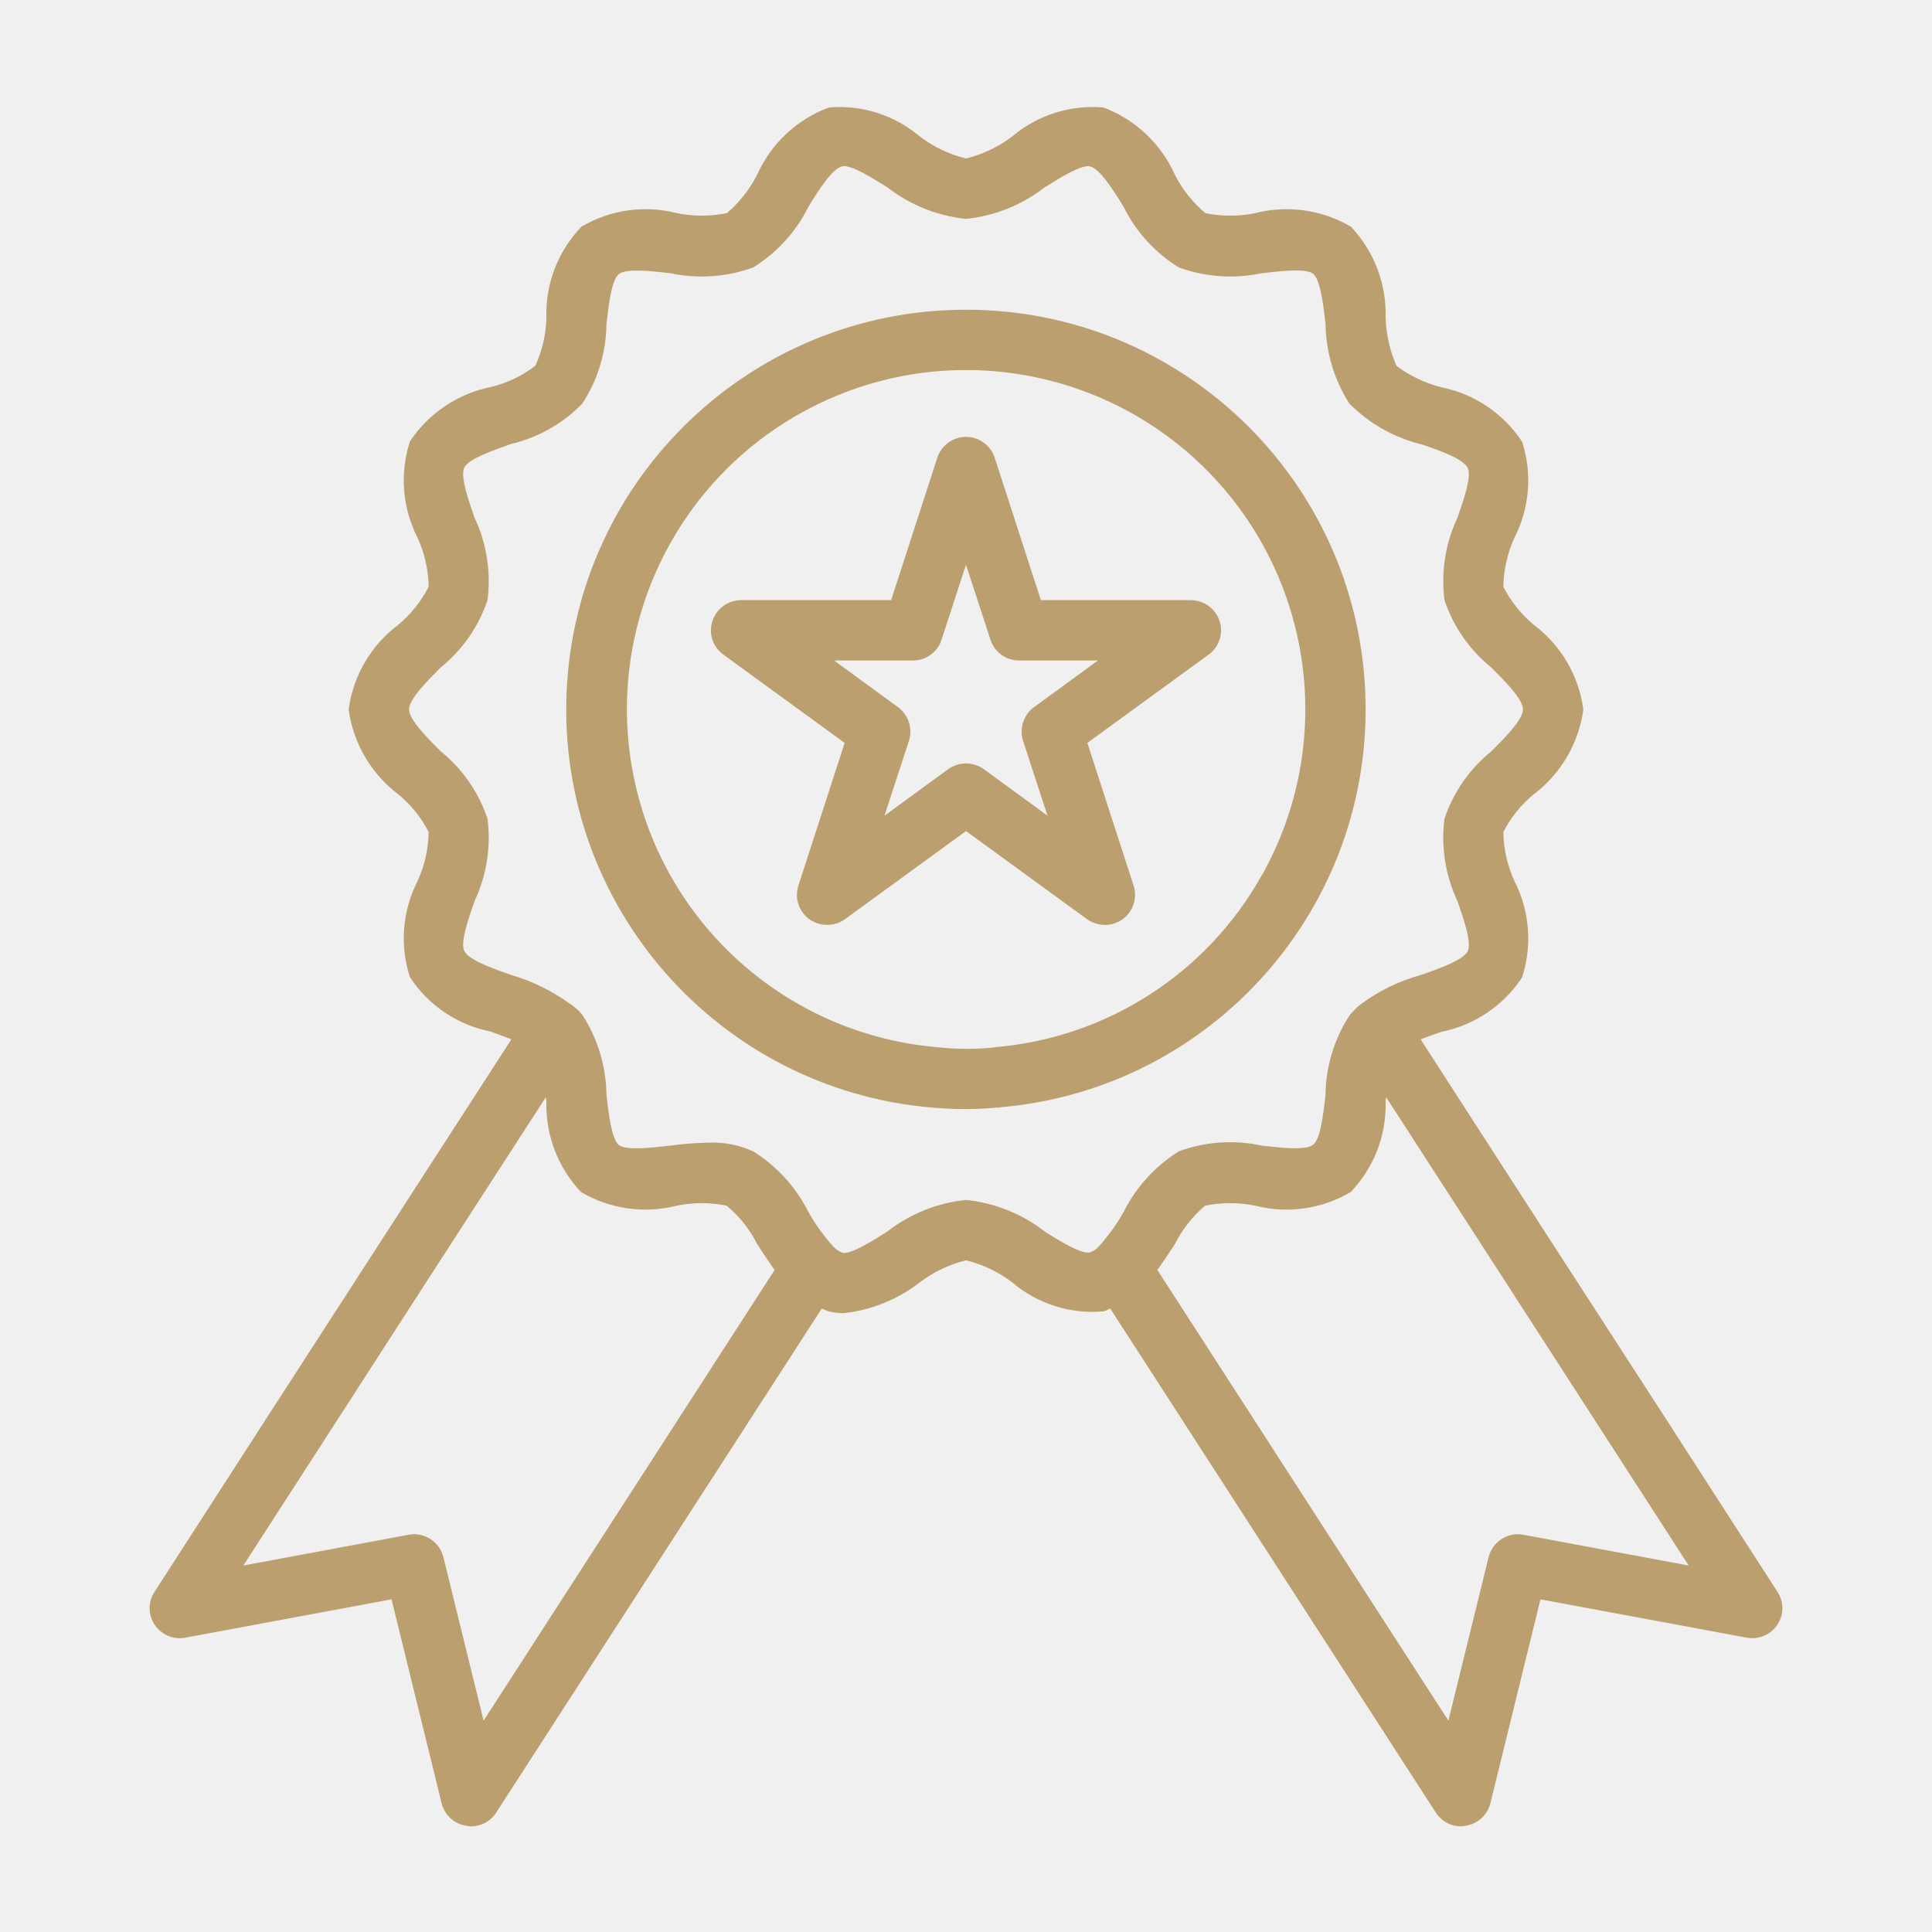
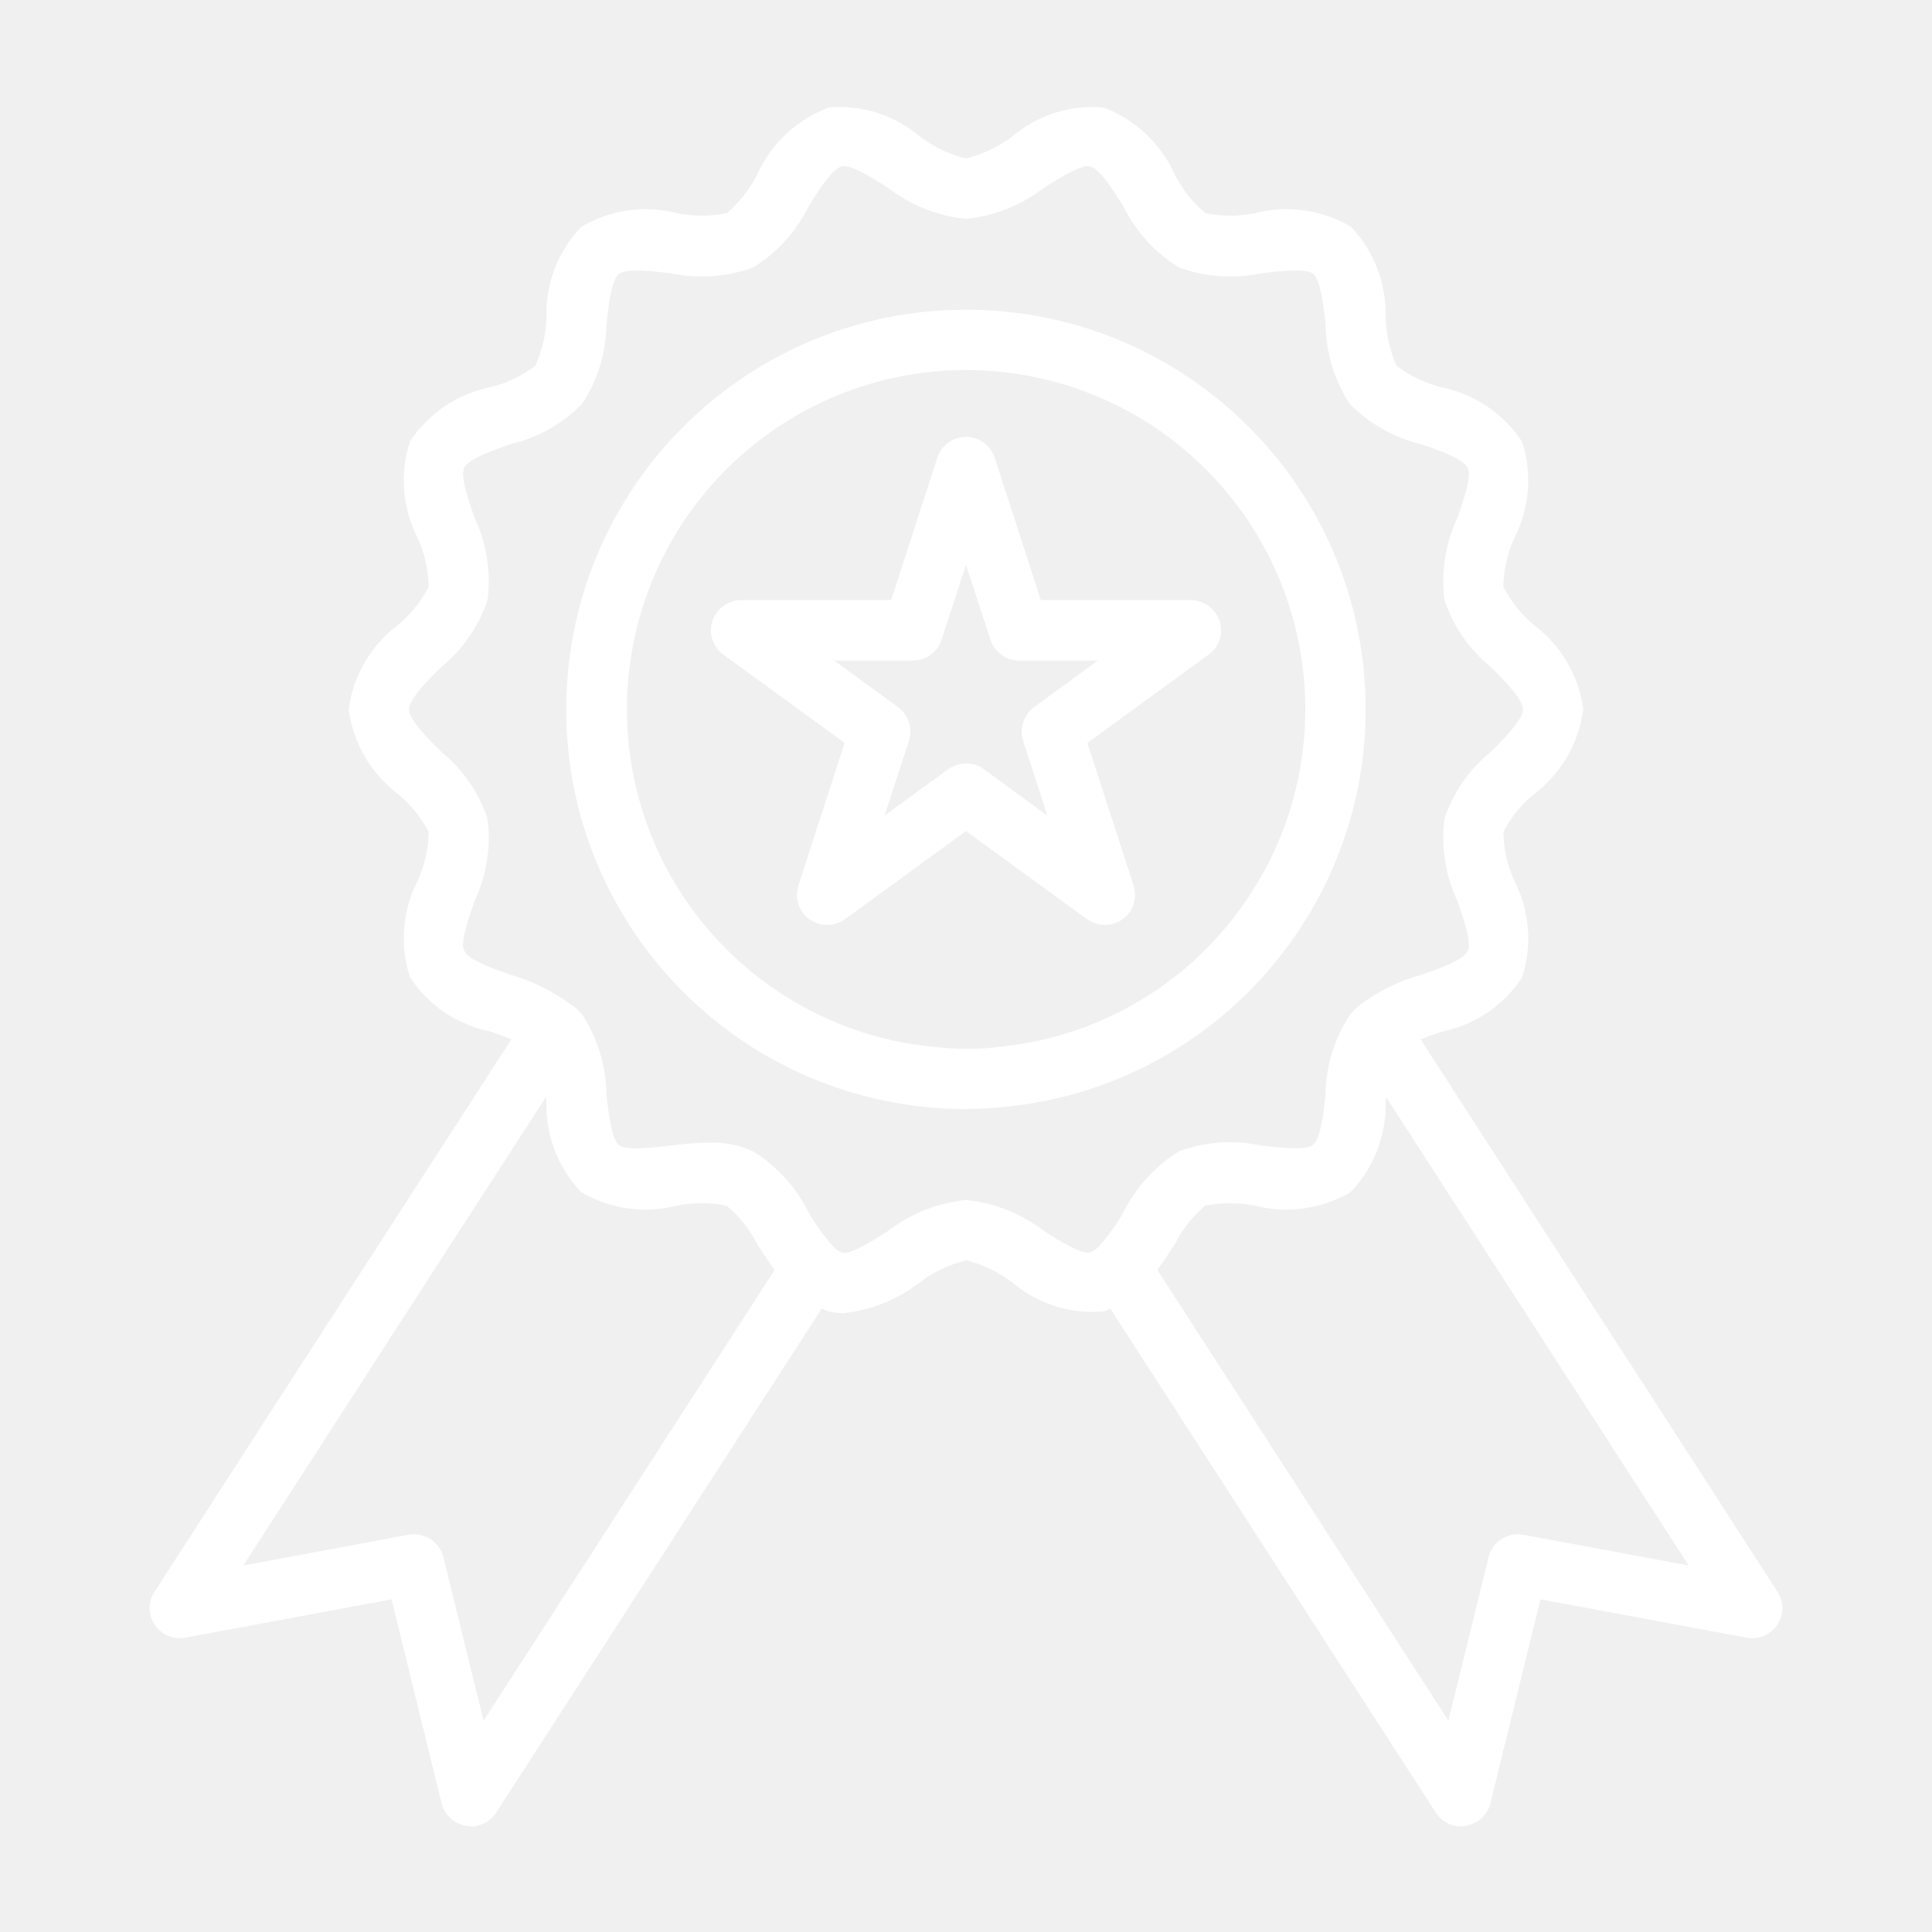
- <svg xmlns="http://www.w3.org/2000/svg" fill="#bc9f6e" width="800px" height="800px" viewBox="0 0 64 64">
+ <svg xmlns="http://www.w3.org/2000/svg" fill="#ffffff" width="800px" height="800px" viewBox="0 0 64 64">
  <g id="SVGRepo_bgCarrier" stroke-width="0" />
  <g id="SVGRepo_tracerCarrier" stroke-linecap="round" stroke-linejoin="round" />
  <g id="SVGRepo_iconCarrier">
    <g data-name="17 quality" id="_17_quality">
      <path d="M40.4,20.57a1.009,1.009,0,0,0-.95-.69H34.48l-1.53-4.72a1,1,0,0,0-1.9,0l-1.53,4.72H24.55a1.009,1.009,0,0,0-.95.69.991.991,0,0,0,.37,1.12l4.01,2.92-1.53,4.72a1,1,0,0,0,.36,1.12,1.022,1.022,0,0,0,1.18,0L32,27.53l4.01,2.92a1.086,1.086,0,0,0,.59.19,1.036,1.036,0,0,0,.59-.19,1,1,0,0,0,.36-1.12l-1.53-4.72,4.01-2.92A.991.991,0,0,0,40.4,20.57Zm-6.14,2.85a1.006,1.006,0,0,0-.37,1.12l.81,2.48-2.11-1.54a1.011,1.011,0,0,0-1.18,0L29.3,27.02l.81-2.48a1.006,1.006,0,0,0-.37-1.12l-2.11-1.54h2.61a.991.991,0,0,0,.95-.69L32,18.71l.81,2.48a.991.991,0,0,0,.95.69h2.61Z" />
      <path d="M32,10.26a13.239,13.239,0,0,0-1.13,26.43c.38.03.75.05,1.13.05.34,0,.69-.02,1.03-.05h.1v-.01A13.234,13.234,0,0,0,32,10.26Zm9.81,18.72a.01.01,0,0,0-.01.01,11.191,11.191,0,0,1-8.85,5.7l-.01.01h-.01a9.1,9.1,0,0,1-1.88-.01,11.236,11.236,0,1,1,10.76-5.71Z" />
      <path d="M58.88,52.73,55.12,46.9q-4.035-6.225-8.06-12.47c.21-.08.45-.17.69-.25a4.179,4.179,0,0,0,2.67-1.8,4.179,4.179,0,0,0-.25-3.19,4.06,4.06,0,0,1-.37-1.63,3.96,3.96,0,0,1,1.01-1.25,4.234,4.234,0,0,0,1.64-2.81,4.19,4.19,0,0,0-1.64-2.8,4.091,4.091,0,0,1-1.01-1.26,4.06,4.06,0,0,1,.37-1.63,4.157,4.157,0,0,0,.25-3.18,4.2,4.2,0,0,0-2.67-1.8,4.218,4.218,0,0,1-1.49-.71,4.362,4.362,0,0,1-.36-1.61,4.191,4.191,0,0,0-1.15-3,4.2,4.2,0,0,0-3.17-.45,4.081,4.081,0,0,1-1.65,0,4.051,4.051,0,0,1-1.01-1.27,4.212,4.212,0,0,0-2.37-2.23,4.132,4.132,0,0,0-3.02.96A4.143,4.143,0,0,1,32,5.25a4.143,4.143,0,0,1-1.53-.73,4.122,4.122,0,0,0-3.01-.96,4.2,4.2,0,0,0-2.38,2.23,4.2,4.2,0,0,1-1,1.27,4.136,4.136,0,0,1-1.66,0,4.174,4.174,0,0,0-3.16.45,4.164,4.164,0,0,0-1.16,3.01,3.961,3.961,0,0,1-.37,1.6,3.944,3.944,0,0,1-1.47.7,4.226,4.226,0,0,0-2.68,1.8,4.179,4.179,0,0,0,.25,3.19,4.06,4.06,0,0,1,.37,1.63,4.091,4.091,0,0,1-1.01,1.26,4.19,4.19,0,0,0-1.64,2.8,4.234,4.234,0,0,0,1.64,2.81,3.96,3.96,0,0,1,1.01,1.25,4.06,4.06,0,0,1-.37,1.63,4.157,4.157,0,0,0-.25,3.18,4.142,4.142,0,0,0,2.67,1.8c.23.09.47.17.69.26Q12.905,40.67,8.88,46.9L5.12,52.73a.981.981,0,0,0,.01,1.1.992.992,0,0,0,1.01.42l6.83-1.27,1.66,6.76a1,1,0,0,0,.81.74.875.875,0,0,0,.16.02.985.985,0,0,0,.84-.46L27.22,43.35c.08.02.15.07.23.09a2.2,2.2,0,0,0,.5.06,5.009,5.009,0,0,0,2.52-1.02A4.143,4.143,0,0,1,32,41.75a4.143,4.143,0,0,1,1.53.73,4.1,4.1,0,0,0,3.03.96c.08-.02.15-.07.22-.09L47.56,60.04a.985.985,0,0,0,.84.46.875.875,0,0,0,.16-.02,1,1,0,0,0,.81-.74l1.66-6.76,6.83,1.27a1,1,0,0,0,1.01-.42A.981.981,0,0,0,58.88,52.73ZM16.02,57l-1.33-5.41a1,1,0,0,0-1.15-.75L8.06,51.86l2.5-3.87q3.75-5.82,7.52-11.64a.784.784,0,0,1,.02.14,4.191,4.191,0,0,0,1.15,3,4.205,4.205,0,0,0,3.17.45,4.081,4.081,0,0,1,1.65,0,3.935,3.935,0,0,1,1.01,1.27c.19.29.38.58.58.86ZM36.4,41.29a.7.7,0,0,1-.3.2c-.28.06-1.02-.39-1.5-.7A5.071,5.071,0,0,0,32,39.75a5.071,5.071,0,0,0-2.6,1.04c-.48.31-1.22.77-1.49.71a.828.828,0,0,1-.32-.22,6.488,6.488,0,0,1-.81-1.13,5.026,5.026,0,0,0-1.83-2.01,3.246,3.246,0,0,0-1.45-.29,11.376,11.376,0,0,0-1.3.1c-.62.07-1.46.17-1.7-.02s-.34-1.04-.41-1.66a5.025,5.025,0,0,0-.79-2.64,1.7,1.7,0,0,0-.27-.27,1.249,1.249,0,0,0-.12-.09l-.01-.01h-.01a6.3,6.3,0,0,0-1.98-.97c-.59-.21-1.39-.49-1.53-.79-.14-.28.14-1.07.34-1.65a4.932,4.932,0,0,0,.43-2.73,4.848,4.848,0,0,0-1.55-2.23c-.44-.44-1.05-1.05-1.05-1.39s.61-.95,1.05-1.39a4.848,4.848,0,0,0,1.55-2.23,4.932,4.932,0,0,0-.43-2.73c-.2-.58-.48-1.37-.34-1.66s.95-.57,1.54-.78a4.864,4.864,0,0,0,2.37-1.34,4.91,4.91,0,0,0,.8-2.63c.07-.62.16-1.46.41-1.66s1.08-.1,1.7-.03a5.007,5.007,0,0,0,2.75-.19,4.956,4.956,0,0,0,1.83-2.01c.33-.54.79-1.27,1.12-1.34.28-.07,1.02.4,1.5.7A5.071,5.071,0,0,0,32,7.25a5.071,5.071,0,0,0,2.6-1.04c.48-.3,1.21-.76,1.5-.7.33.07.79.8,1.12,1.34a4.956,4.956,0,0,0,1.83,2.01,5.007,5.007,0,0,0,2.75.19c.62-.07,1.46-.17,1.7.02s.34,1.04.41,1.66a5.025,5.025,0,0,0,.79,2.64,5.024,5.024,0,0,0,2.39,1.35c.59.2,1.39.48,1.53.78.14.28-.14,1.07-.34,1.65a4.932,4.932,0,0,0-.43,2.73,4.848,4.848,0,0,0,1.55,2.23c.44.44,1.05,1.05,1.05,1.39s-.61.95-1.05,1.39a4.848,4.848,0,0,0-1.55,2.23,4.932,4.932,0,0,0,.43,2.73c.2.58.48,1.37.34,1.66s-.95.58-1.53.78a6.074,6.074,0,0,0-2.07,1.02,3.107,3.107,0,0,0-.31.32,4.91,4.91,0,0,0-.8,2.63c-.07.62-.16,1.46-.41,1.66s-1.08.1-1.7.03a4.916,4.916,0,0,0-2.75.19,5.026,5.026,0,0,0-1.83,2.01A6.464,6.464,0,0,1,36.4,41.29Zm14.06,9.55a1,1,0,0,0-1.15.75L47.98,57,38.34,42.07c.2-.28.39-.57.58-.86a4.07,4.07,0,0,1,1-1.27,4.136,4.136,0,0,1,1.66,0,4.174,4.174,0,0,0,3.16-.45,4.157,4.157,0,0,0,1.16-3,.675.675,0,0,1,.02-.14q3.765,5.82,7.52,11.64l2.5,3.87Z" />
    </g>
  </g>
</svg>
